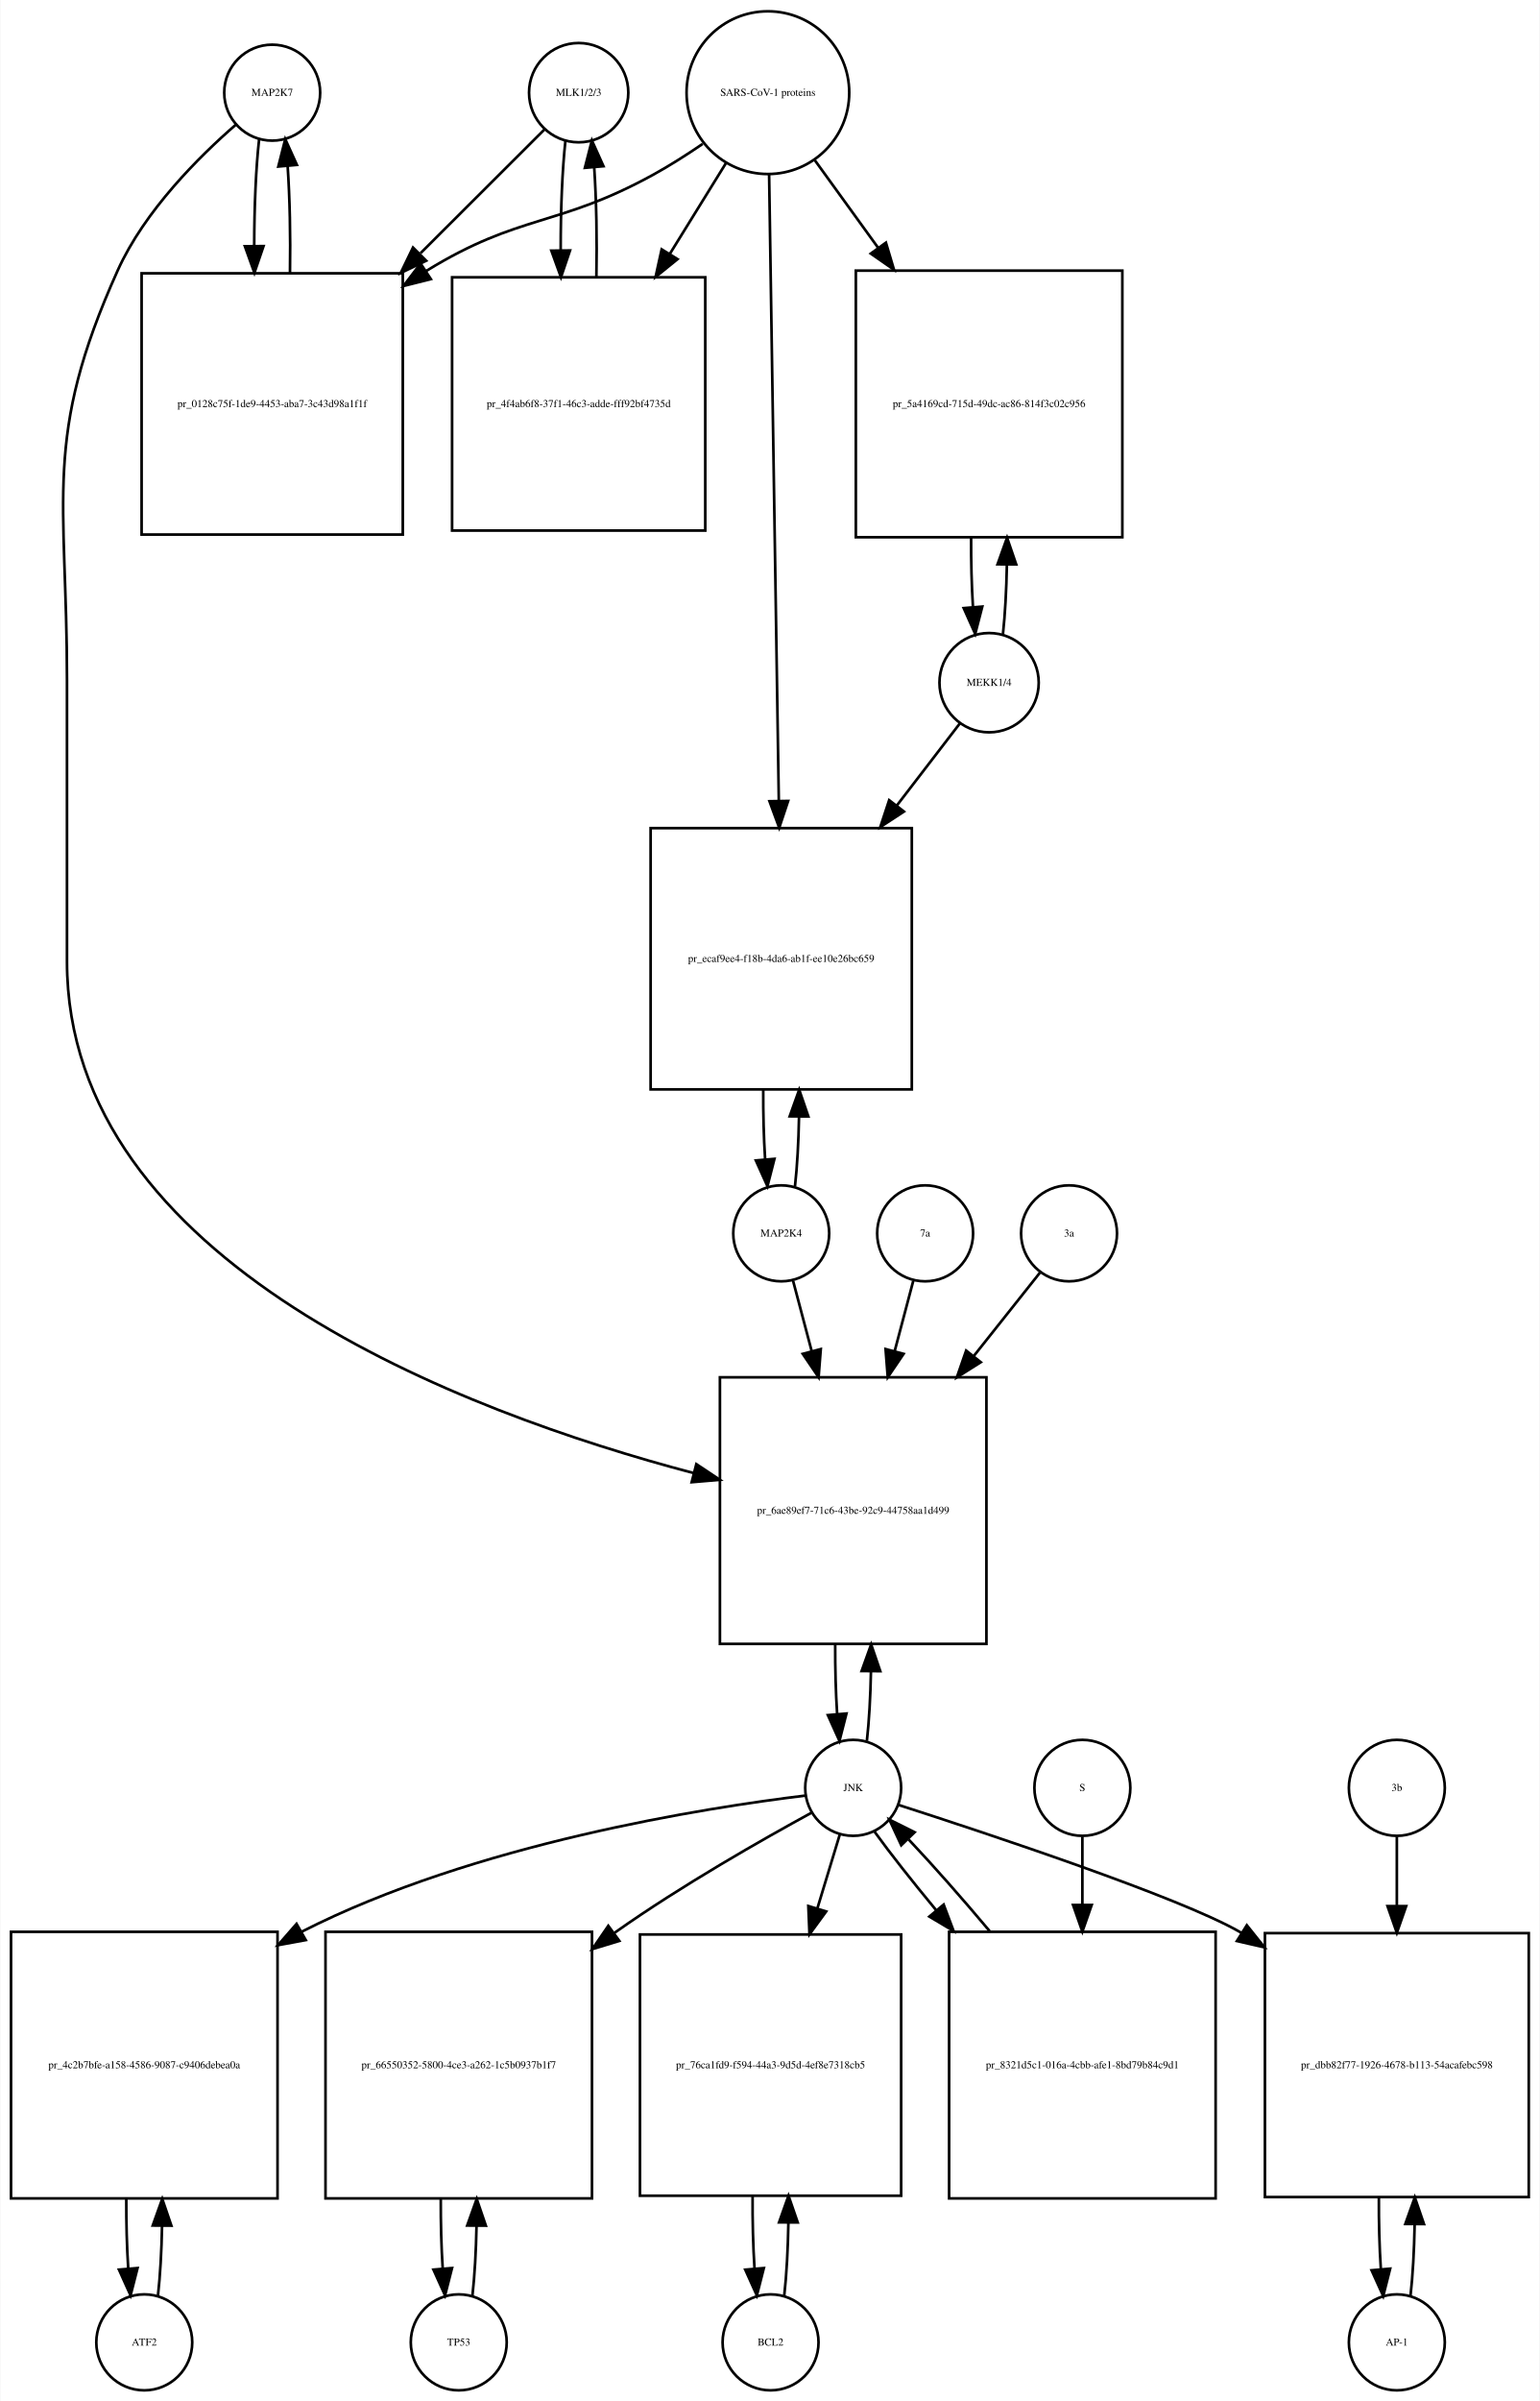
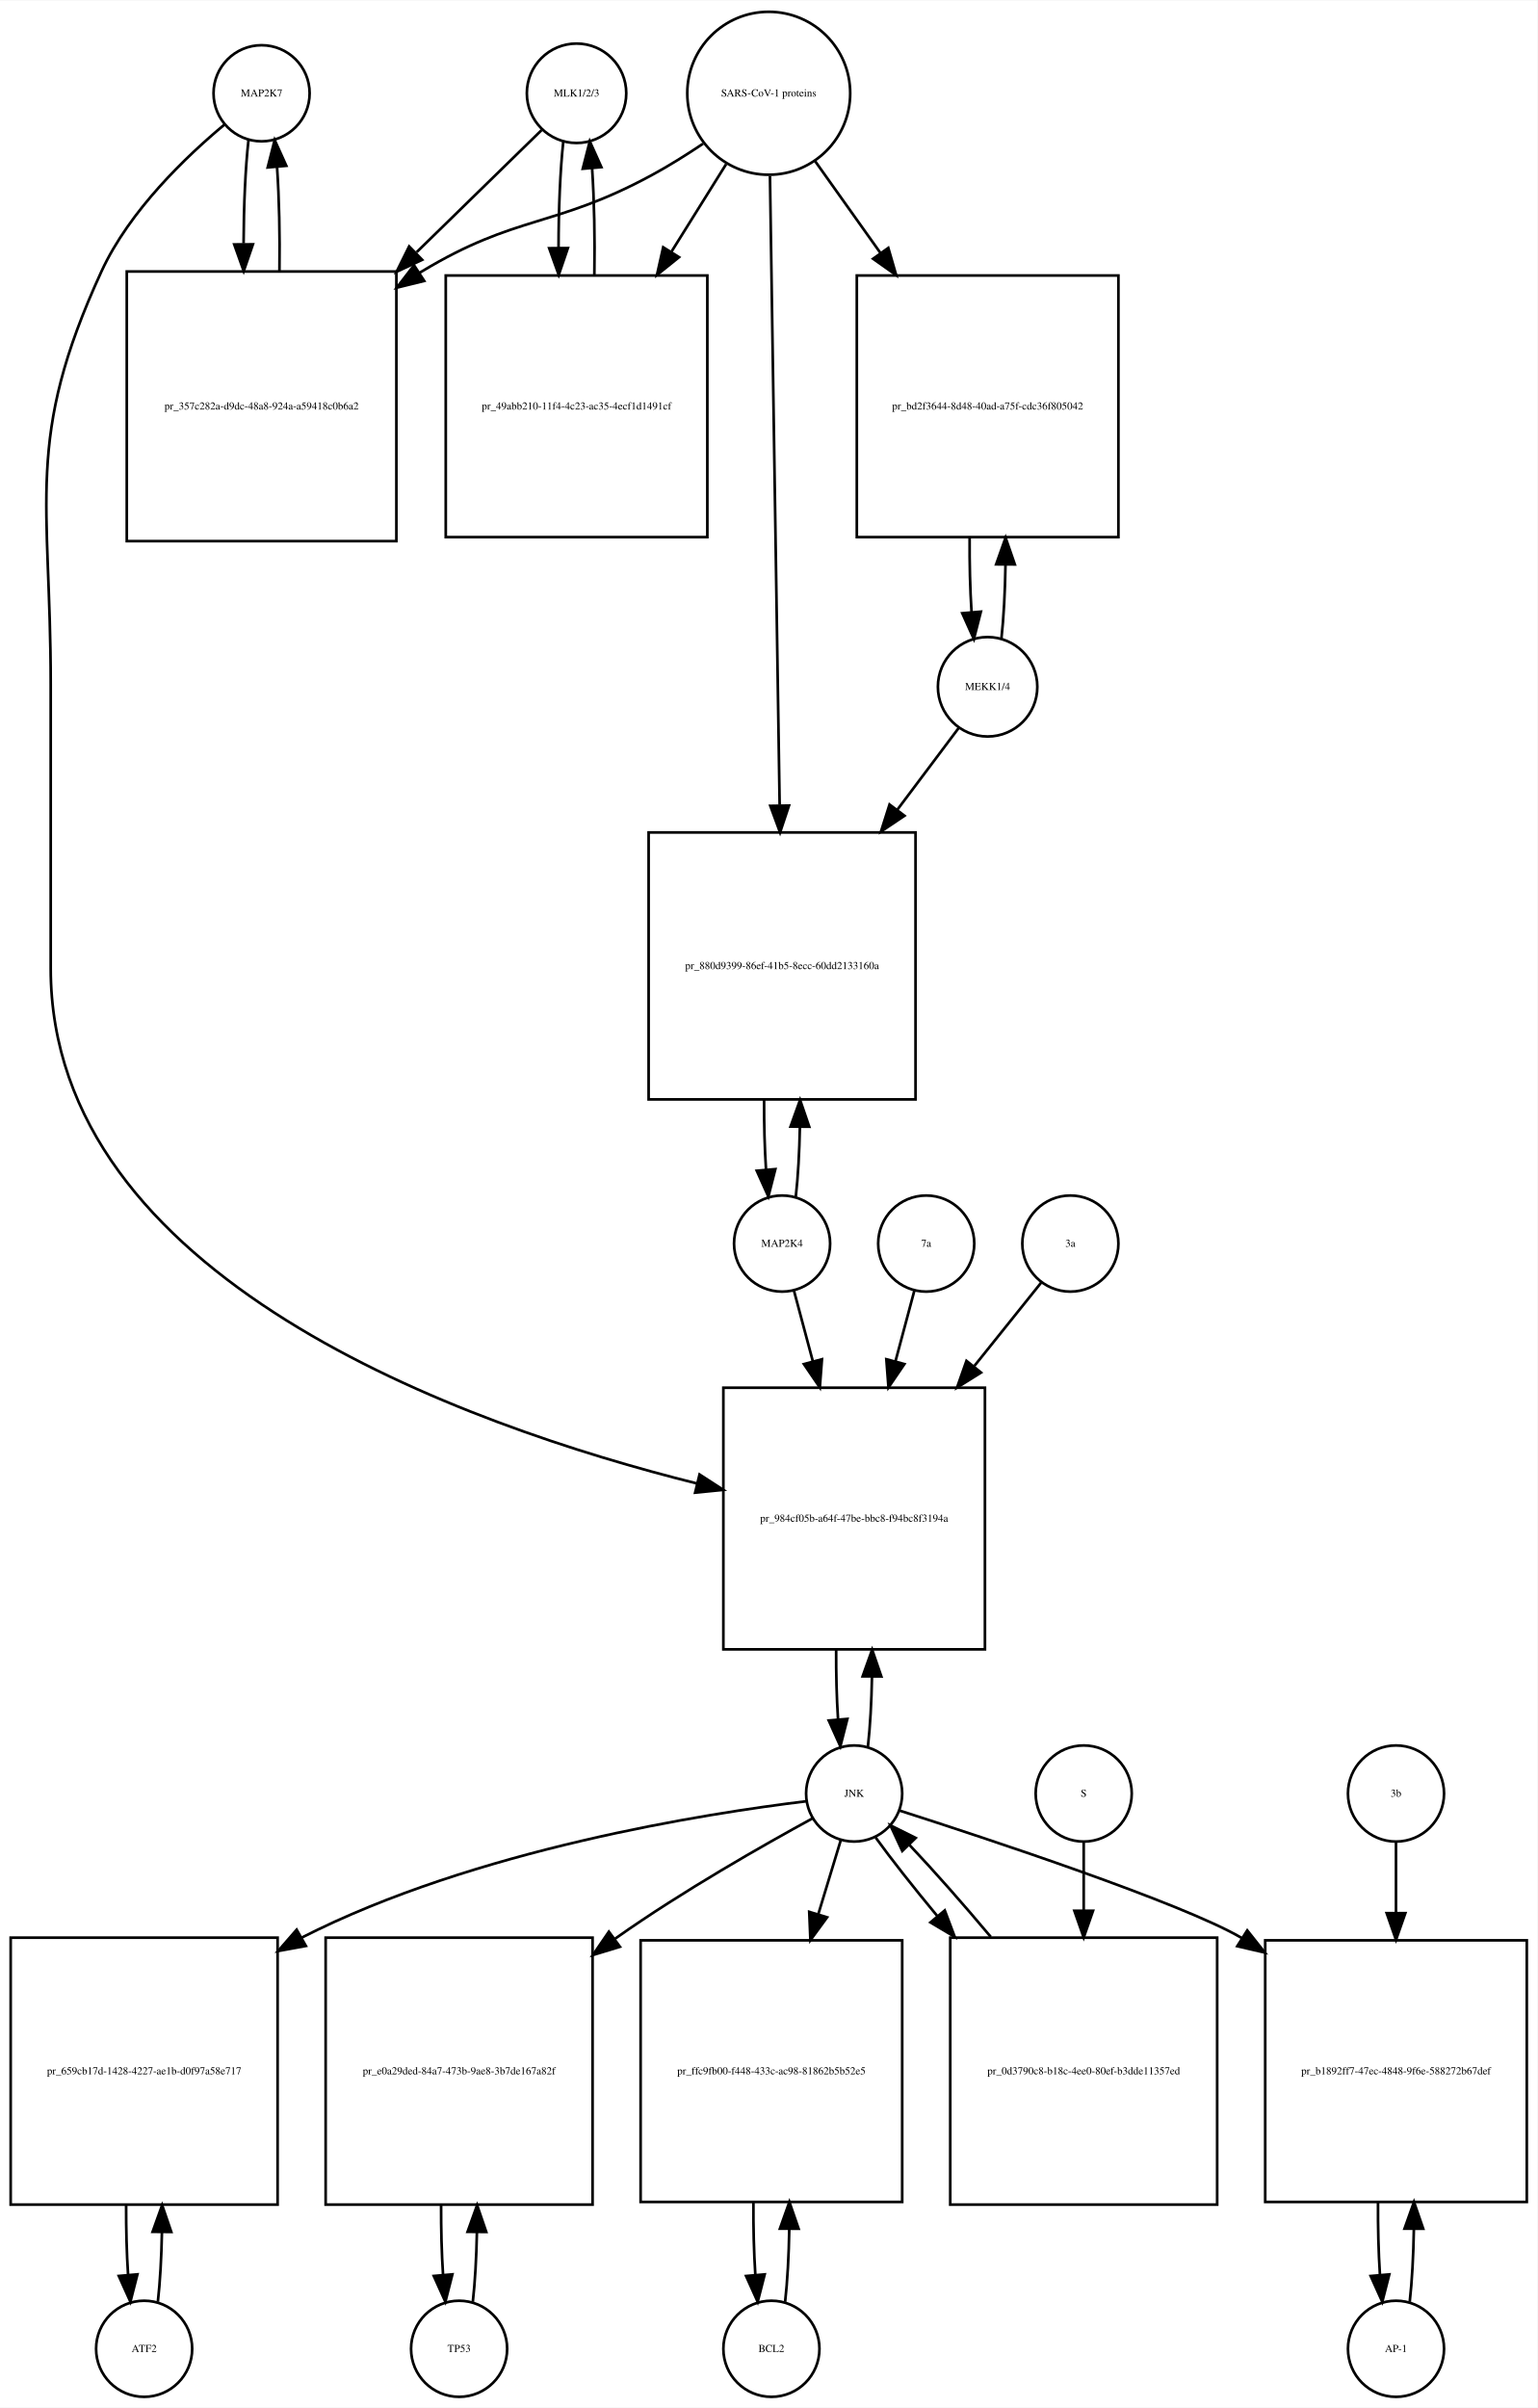
- <svg xmlns="http://www.w3.org/2000/svg" width="578pt" height="901pt" viewBox="0.00 0.00 577.50 900.64">
-   <g id="graph0" class="graph" transform="scale(1 1) rotate(0) translate(4 896.641)">
-     <polygon fill="white" stroke="none" points="-4,4 -4,-896.641 573.5,-896.641 573.5,4 -4,4" />
+ <svg xmlns="http://www.w3.org/2000/svg" width="576pt" height="902pt" viewBox="0.00 0.00 576.00 901.64">
+   <g id="graph0" class="graph" transform="scale(1 1) rotate(0) translate(4 897.641)">
+     <polygon fill="white" stroke="none" points="-4,4 -4,-897.641 572,-897.641 572,4 -4,4" />
    <g id="node1" class="node">
-       <ellipse fill="none" stroke="black" cx="98" cy="-861.882" rx="18" ry="18" />
-       <text text-anchor="middle" x="98" y="-860.682" font-family="Times,serif" font-size="4.00">MAP2K7</text>
+       <ellipse fill="none" stroke="black" cx="94" cy="-862.882" rx="18" ry="18" />
+       <text text-anchor="middle" x="94" y="-861.682" font-family="Times,serif" font-size="4.00">MAP2K7</text>
    </g>
    <g id="node2" class="node">
-       <polygon fill="none" stroke="black" points="147,-794.123 49,-794.123 49,-696.123 147,-696.123 147,-794.123" />
-       <text text-anchor="middle" x="98" y="-743.923" font-family="Times,serif" font-size="4.00">pr_0128c75f-1de9-4453-aba7-3c43d98a1f1f</text>
+       <polygon fill="none" stroke="black" points="144.5,-796.123 43.5,-796.123 43.5,-695.123 144.5,-695.123 144.5,-796.123" />
+       <text text-anchor="middle" x="94" y="-744.423" font-family="Times,serif" font-size="4.00">pr_357c282a-d9dc-48a8-924a-a59418c0b6a2</text>
    </g>
    <g id="edge1" class="edge">
-       <path fill="none" stroke="black" d="M93.099,-844.44C91.892,-833.765 91.276,-819.144 91.251,-804.442" />
-       <polygon fill="black" stroke="black" points="94.752,-804.324 91.328,-794.298 87.752,-804.271 94.752,-804.324" />
+       <path fill="none" stroke="black" d="M89.099,-845.368C87.932,-835 87.317,-820.927 87.255,-806.656" />
+       <polygon fill="black" stroke="black" points="90.757,-806.298 87.308,-796.281 83.757,-806.263 90.757,-806.298" />
    </g>
    <g id="node20" class="node">
-       <polygon fill="none" stroke="black" points="366,-380 266,-380 266,-280 366,-280 366,-380" />
-       <text text-anchor="middle" x="316" y="-328.8" font-family="Times,serif" font-size="4.00">pr_6ae89ef7-71c6-43be-92c9-44758aa1d499</text>
+       <polygon fill="none" stroke="black" points="365,-378 267,-378 267,-280 365,-280 365,-378" />
+       <text text-anchor="middle" x="316" y="-327.8" font-family="Times,serif" font-size="4.00">pr_984cf05b-a64f-47be-bbc8-f94bc8f3194a</text>
    </g>
    <g id="edge2" class="edge">
-       <path fill="none" stroke="black" d="M84.377,-849.891C70.659,-837.971 50.122,-817.611 40,-795.123 11.774,-732.413 21,-710.332 21,-641.562 21,-641.562 21,-641.562 21,-536 21,-422.615 169.778,-366.886 256.02,-344.106" />
-       <polygon fill="black" stroke="black" points="257.142,-347.431 265.957,-341.553 255.401,-340.651 257.142,-347.431" />
+       <path fill="none" stroke="black" d="M80.165,-851.214C65.971,-839.412 44.524,-819.011 34,-796.123 5.087,-733.241 15,-710.773 15,-641.562 15,-641.562 15,-641.562 15,-535 15,-419.025 169.536,-363.999 257.15,-342.122" />
+       <polygon fill="black" stroke="black" points="258.077,-345.499 266.969,-339.739 256.426,-338.696 258.077,-345.499" />
    </g>
    <g id="edge3" class="edge">
-       <path fill="none" stroke="black" d="M104.672,-794.298C104.906,-807.994 104.614,-822.408 103.798,-834.31" />
-       <polygon fill="black" stroke="black" points="100.297,-834.17 102.901,-844.44 107.269,-834.788 100.297,-834.17" />
+       <path fill="none" stroke="black" d="M100.692,-796.281C100.887,-809.615 100.591,-823.53 99.805,-835.095" />
+       <polygon fill="black" stroke="black" points="96.291,-835.1 98.901,-845.368 103.264,-835.714 96.291,-835.1" />
    </g>
    <g id="node3" class="node">
-       <ellipse fill="none" stroke="black" cx="213" cy="-861.882" rx="18.623" ry="18.623" />
-       <text text-anchor="middle" x="213" y="-860.682" font-family="Times,serif" font-size="4.00">MLK1/2/3</text>
+       <ellipse fill="none" stroke="black" cx="212" cy="-862.882" rx="18.623" ry="18.623" />
+       <text text-anchor="middle" x="212" y="-861.682" font-family="Times,serif" font-size="4.00">MLK1/2/3</text>
    </g>
    <g id="edge4" class="edge">
-       <path fill="none" stroke="black" d="M200.254,-848.163C188.792,-836.725 171.12,-819.09 153.674,-801.68" />
-       <polygon fill="black" stroke="black" points="155.78,-798.837 146.229,-794.251 150.835,-803.792 155.78,-798.837" />
+       <path fill="none" stroke="black" d="M198.921,-849.107C187.37,-837.824 169.673,-820.539 152.085,-803.359" />
+       <polygon fill="black" stroke="black" points="154.172,-800.504 144.572,-796.021 149.28,-805.512 154.172,-800.504" />
    </g>
    <g id="node5" class="node">
-       <polygon fill="none" stroke="black" points="260.5,-792.623 165.5,-792.623 165.5,-697.623 260.5,-697.623 260.5,-792.623" />
-       <text text-anchor="middle" x="213" y="-743.923" font-family="Times,serif" font-size="4.00">pr_4f4ab6f8-37f1-46c3-adde-fff92bf4735d</text>
+       <polygon fill="none" stroke="black" points="261,-794.623 163,-794.623 163,-696.623 261,-696.623 261,-794.623" />
+       <text text-anchor="middle" x="212" y="-744.423" font-family="Times,serif" font-size="4.00">pr_49abb210-11f4-4c23-ac35-4ecf1d1491cf</text>
    </g>
    <g id="edge5" class="edge">
-       <path fill="none" stroke="black" d="M208.045,-843.949C206.834,-832.956 206.235,-817.934 206.25,-802.961" />
-       <polygon fill="black" stroke="black" points="209.753,-802.689 206.358,-792.653 202.754,-802.615 209.753,-802.689" />
+       <path fill="none" stroke="black" d="M207.045,-844.875C205.867,-834.14 205.269,-819.578 205.25,-804.956" />
+       <polygon fill="black" stroke="black" points="208.751,-804.897 205.33,-794.869 201.751,-804.841 208.751,-804.897" />
    </g>
    <g id="node4" class="node">
-       <ellipse fill="none" stroke="black" cx="284" cy="-861.882" rx="30.52" ry="30.52" />
-       <text text-anchor="middle" x="284" y="-860.682" font-family="Times,serif" font-size="4.00">SARS-CoV-1 proteins</text>
+       <ellipse fill="none" stroke="black" cx="284" cy="-862.882" rx="30.52" ry="30.52" />
+       <text text-anchor="middle" x="284" y="-861.682" font-family="Times,serif" font-size="4.00">SARS-CoV-1 proteins</text>
    </g>
    <g id="edge6" class="edge">
-       <path fill="none" stroke="black" d="M259.542,-842.679C253.62,-838.633 247.204,-834.537 241,-831.123 205.055,-811.346 190.953,-816.604 156,-795.123 155.909,-795.067 155.817,-795.011 155.726,-794.954" />
-       <polygon fill="black" stroke="black" points="157.53,-791.951 147.256,-789.364 153.674,-797.794 157.53,-791.951" />
+       <path fill="none" stroke="black" d="M259.408,-844C253.221,-839.853 246.49,-835.631 240,-832.123 203.549,-812.419 189.473,-817.538 154,-796.123 153.707,-795.946 153.415,-795.768 153.122,-795.589" />
+       <polygon fill="black" stroke="black" points="154.934,-792.592 144.645,-790.064 151.112,-798.457 154.934,-792.592" />
    </g>
    <g id="edge7" class="edge">
-       <path fill="none" stroke="black" d="M268.243,-835.413C261.997,-825.318 254.555,-813.289 247.188,-801.383" />
-       <polygon fill="black" stroke="black" points="250.094,-799.426 241.856,-792.764 244.141,-803.109 250.094,-799.426" />
+       <path fill="none" stroke="black" d="M268.021,-836.303C261.946,-826.578 254.757,-815.069 247.589,-803.594" />
+       <polygon fill="black" stroke="black" points="250.397,-801.483 242.13,-794.856 244.46,-805.192 250.397,-801.483" />
    </g>
    <g id="node17" class="node">
-       <polygon fill="none" stroke="black" points="417,-795.123 317,-795.123 317,-695.123 417,-695.123 417,-795.123" />
-       <text text-anchor="middle" x="367" y="-743.923" font-family="Times,serif" font-size="4.00">pr_5a4169cd-715d-49dc-ac86-814f3c02c956</text>
+       <polygon fill="none" stroke="black" points="415,-794.623 317,-794.623 317,-696.623 415,-696.623 415,-794.623" />
+       <text text-anchor="middle" x="366" y="-744.423" font-family="Times,serif" font-size="4.00">pr_bd2f3644-8d48-40ad-a75f-cdc36f805042</text>
    </g>
    <g id="edge8" class="edge">
-       <path fill="none" stroke="black" d="M301.602,-836.545C308.571,-826.909 316.904,-815.387 325.251,-803.847" />
-       <polygon fill="black" stroke="black" points="328.287,-805.622 331.311,-795.468 322.615,-801.519 328.287,-805.622" />
+       <path fill="none" stroke="black" d="M301.39,-837.439C308.571,-827.345 317.218,-815.191 325.817,-803.104" />
+       <polygon fill="black" stroke="black" points="328.799,-804.95 331.744,-794.773 323.095,-800.892 328.799,-804.95" />
    </g>
    <g id="node19" class="node">
-       <polygon fill="none" stroke="black" points="338,-586 240,-586 240,-488 338,-488 338,-586" />
-       <text text-anchor="middle" x="289" y="-535.8" font-family="Times,serif" font-size="4.00">pr_ecaf9ee4-f18b-4da6-ab1f-ee10e26bc659</text>
+       <polygon fill="none" stroke="black" points="339,-586 239,-586 239,-486 339,-486 339,-586" />
+       <text text-anchor="middle" x="289" y="-534.8" font-family="Times,serif" font-size="4.00">pr_880d9399-86ef-41b5-8ecc-60dd2133160a</text>
    </g>
    <g id="edge9" class="edge">
-       <path fill="none" stroke="black" d="M284.461,-831.085C285.286,-777.85 287.025,-665.522 288.095,-596.428" />
-       <polygon fill="black" stroke="black" points="291.599,-596.196 288.254,-586.143 284.6,-596.087 291.599,-596.196" />
+       <path fill="none" stroke="black" d="M284.461,-831.9C285.284,-778.485 287.016,-665.942 288.086,-596.372" />
+       <polygon fill="black" stroke="black" points="291.591,-596.065 288.246,-586.012 284.592,-595.957 291.591,-596.065" />
    </g>
    <g id="edge10" class="edge">
-       <path fill="none" stroke="black" d="M219.642,-792.653C219.925,-806.678 219.653,-821.6 218.825,-833.902" />
-       <polygon fill="black" stroke="black" points="215.331,-833.684 217.955,-843.949 222.305,-834.288 215.331,-833.684" />
+       <path fill="none" stroke="black" d="M218.67,-794.869C218.904,-808.485 218.624,-822.819 217.83,-834.72" />
+       <polygon fill="black" stroke="black" points="214.326,-834.612 216.955,-844.875 221.3,-835.213 214.326,-834.612" />
    </g>
    <g id="node6" class="node">
      <ellipse fill="none" stroke="black" cx="50" cy="-18" rx="18" ry="18" />
      <text text-anchor="middle" x="50" y="-16.8" font-family="Times,serif" font-size="4.00">ATF2</text>
    </g>
    <g id="node7" class="node">
      <polygon fill="none" stroke="black" points="100,-172 0,-172 0,-72 100,-72 100,-172" />
-       <text text-anchor="middle" x="50" y="-120.8" font-family="Times,serif" font-size="4.00">pr_4c2b7bfe-a158-4586-9087-c9406debea0a</text>
+       <text text-anchor="middle" x="50" y="-120.8" font-family="Times,serif" font-size="4.00">pr_659cb17d-1428-4227-ae1b-d0f97a58e717</text>
    </g>
    <g id="edge11" class="edge">
      <path fill="none" stroke="black" d="M55.141,-35.615C55.975,-42.991 56.485,-52.162 56.671,-61.733" />
      <polygon fill="black" stroke="black" points="53.171,-61.819 56.746,-71.793 60.171,-61.767 53.171,-61.819" />
    </g>
    <g id="edge12" class="edge">
      <path fill="none" stroke="black" d="M43.254,-71.793C43.217,-62.827 43.458,-53.786 43.978,-45.783" />
      <polygon fill="black" stroke="black" points="47.482,-45.88 44.859,-35.615 40.509,-45.275 47.482,-45.88" />
    </g>
    <g id="node8" class="node">
      <ellipse fill="none" stroke="black" cx="316" cy="-226" rx="18" ry="18" />
      <text text-anchor="middle" x="316" y="-224.8" font-family="Times,serif" font-size="4.00">JNK</text>
    </g>
    <g id="edge13" class="edge">
      <path fill="none" stroke="black" d="M298.174,-223.111C261.142,-218.629 173.929,-205.134 109,-172 108.907,-171.953 108.815,-171.905 108.722,-171.858" />
      <polygon fill="black" stroke="black" points="110.601,-168.9 100.179,-166.993 107.138,-174.983 110.601,-168.9" />
    </g>
    <g id="node10" class="node">
      <polygon fill="none" stroke="black" points="218,-172 118,-172 118,-72 218,-72 218,-172" />
-       <text text-anchor="middle" x="168" y="-120.8" font-family="Times,serif" font-size="4.00">pr_66550352-5800-4ce3-a262-1c5b0937b1f7</text>
+       <text text-anchor="middle" x="168" y="-120.8" font-family="Times,serif" font-size="4.00">pr_e0a29ded-84a7-473b-9ae8-3b7de167a82f</text>
    </g>
    <g id="edge14" class="edge">
      <path fill="none" stroke="black" d="M300.428,-216.698C282.293,-206.811 251.675,-189.434 227,-172 226.816,-171.87 226.633,-171.74 226.449,-171.61" />
      <polygon fill="black" stroke="black" points="228.254,-168.593 218.121,-165.5 224.114,-174.237 228.254,-168.593" />
    </g>
    <g id="node12" class="node">
      <polygon fill="none" stroke="black" points="334,-171 236,-171 236,-73 334,-73 334,-171" />
-       <text text-anchor="middle" x="285" y="-120.8" font-family="Times,serif" font-size="4.00">pr_76ca1fd9-f594-44a3-9d5d-4ef8e7318cb5</text>
+       <text text-anchor="middle" x="285" y="-120.8" font-family="Times,serif" font-size="4.00">pr_ffc9fb00-f448-433c-ac98-81862b5b52e5</text>
    </g>
    <g id="edge15" class="edge">
      <path fill="none" stroke="black" d="M311.019,-208.612C308.659,-200.845 305.682,-191.05 302.592,-180.883" />
      <polygon fill="black" stroke="black" points="305.868,-179.626 299.611,-171.076 299.171,-181.662 305.868,-179.626" />
    </g>
    <g id="node14" class="node">
-       <polygon fill="none" stroke="black" points="569.5,-171.5 470.5,-171.5 470.5,-72.5 569.5,-72.5 569.5,-171.5" />
-       <text text-anchor="middle" x="520" y="-120.8" font-family="Times,serif" font-size="4.00">pr_dbb82f77-1926-4678-b113-54acafebc598</text>
+       <polygon fill="none" stroke="black" points="568,-171 470,-171 470,-73 568,-73 568,-171" />
+       <text text-anchor="middle" x="519" y="-120.8" font-family="Times,serif" font-size="4.00">pr_b1892ff7-47ec-4848-9f6e-588272b67def</text>
    </g>
    <g id="edge16" class="edge">
-       <path fill="none" stroke="black" d="M332.916,-219.625C366.072,-208.958 438.344,-185.024 461,-172 461.195,-171.888 461.39,-171.775 461.584,-171.662" />
-       <polygon fill="black" stroke="black" points="463.707,-174.462 470.312,-166.179 459.983,-168.535 463.707,-174.462" />
+       <path fill="none" stroke="black" d="M332.925,-219.641C366.098,-209.004 438.399,-185.12 461,-172 461.093,-171.946 461.185,-171.892 461.278,-171.838" />
+       <polygon fill="black" stroke="black" points="463.268,-174.721 469.851,-166.42 459.528,-168.804 463.268,-174.721" />
    </g>
    <g id="edge17" class="edge">
-       <path fill="none" stroke="black" d="M321.141,-243.615C321.975,-250.991 322.485,-260.162 322.671,-269.733" />
-       <polygon fill="black" stroke="black" points="319.171,-269.819 322.746,-279.793 326.171,-269.767 319.171,-269.819" />
+       <path fill="none" stroke="black" d="M321.166,-243.678C322,-251.074 322.505,-260.261 322.68,-269.824" />
+       <polygon fill="black" stroke="black" points="319.18,-269.889 322.743,-279.866 326.18,-269.845 319.18,-269.889" />
    </g>
    <g id="node23" class="node">
      <polygon fill="none" stroke="black" points="452,-172 352,-172 352,-72 452,-72 452,-172" />
-       <text text-anchor="middle" x="402" y="-120.8" font-family="Times,serif" font-size="4.00">pr_8321d5c1-016a-4cbb-afe1-8bd79b84c9d1</text>
+       <text text-anchor="middle" x="402" y="-120.8" font-family="Times,serif" font-size="4.00">pr_0d3790c8-b18c-4ee0-80ef-b3dde11357ed</text>
    </g>
    <g id="edge18" class="edge">
      <path fill="none" stroke="black" d="M324.052,-209.508C329.883,-201.436 338.111,-191.008 347.065,-180.202" />
      <polygon fill="black" stroke="black" points="349.95,-182.209 353.69,-172.296 344.585,-177.713 349.95,-182.209" />
    </g>
    <g id="node9" class="node">
      <ellipse fill="none" stroke="black" cx="168" cy="-18" rx="18" ry="18" />
      <text text-anchor="middle" x="168" y="-16.8" font-family="Times,serif" font-size="4.00">TP53</text>
    </g>
    <g id="edge19" class="edge">
      <path fill="none" stroke="black" d="M173.141,-35.615C173.975,-42.991 174.485,-52.162 174.671,-61.733" />
      <polygon fill="black" stroke="black" points="171.171,-61.819 174.746,-71.793 178.171,-61.767 171.171,-61.819" />
    </g>
    <g id="edge20" class="edge">
      <path fill="none" stroke="black" d="M161.254,-71.793C161.217,-62.827 161.458,-53.786 161.978,-45.783" />
      <polygon fill="black" stroke="black" points="165.482,-45.88 162.859,-35.615 158.509,-45.275 165.482,-45.88" />
    </g>
    <g id="node11" class="node">
      <ellipse fill="none" stroke="black" cx="285" cy="-18" rx="18" ry="18" />
      <text text-anchor="middle" x="285" y="-16.8" font-family="Times,serif" font-size="4.00">BCL2</text>
    </g>
    <g id="edge21" class="edge">
      <path fill="none" stroke="black" d="M290.139,-35.597C291.009,-43.28 291.526,-52.913 291.692,-62.917" />
      <polygon fill="black" stroke="black" points="288.192,-63.004 291.74,-72.987 295.192,-62.97 288.192,-63.004" />
    </g>
    <g id="edge22" class="edge">
      <path fill="none" stroke="black" d="M278.26,-72.987C278.196,-63.646 278.434,-54.17 278.975,-45.82" />
      <polygon fill="black" stroke="black" points="282.485,-45.862 279.861,-35.597 275.511,-45.258 282.485,-45.862" />
    </g>
    <g id="node13" class="node">
-       <ellipse fill="none" stroke="black" cx="520" cy="-18" rx="18" ry="18" />
-       <text text-anchor="middle" x="520" y="-16.8" font-family="Times,serif" font-size="4.00">AP-1</text>
+       <ellipse fill="none" stroke="black" cx="519" cy="-18" rx="18" ry="18" />
+       <text text-anchor="middle" x="519" y="-16.8" font-family="Times,serif" font-size="4.00">AP-1</text>
    </g>
    <g id="edge23" class="edge">
-       <path fill="none" stroke="black" d="M525.113,-35.374C525.974,-42.882 526.496,-52.286 526.677,-62.091" />
-       <polygon fill="black" stroke="black" points="523.179,-62.413 526.743,-72.39 530.179,-62.368 523.179,-62.413" />
+       <path fill="none" stroke="black" d="M524.139,-35.597C525.009,-43.28 525.526,-52.913 525.692,-62.917" />
+       <polygon fill="black" stroke="black" points="522.192,-63.004 525.74,-72.987 529.192,-62.97 522.192,-63.004" />
    </g>
    <g id="edge24" class="edge">
-       <path fill="none" stroke="black" d="M513.257,-72.39C513.205,-63.114 513.452,-53.732 513.998,-45.476" />
-       <polygon fill="black" stroke="black" points="517.497,-45.642 514.887,-35.374 510.524,-45.029 517.497,-45.642" />
+       <path fill="none" stroke="black" d="M512.26,-72.987C512.196,-63.646 512.434,-54.17 512.975,-45.82" />
+       <polygon fill="black" stroke="black" points="516.485,-45.862 513.861,-35.597 509.511,-45.258 516.485,-45.862" />
    </g>
    <g id="node15" class="node">
-       <ellipse fill="none" stroke="black" cx="520" cy="-226" rx="18" ry="18" />
-       <text text-anchor="middle" x="520" y="-224.8" font-family="Times,serif" font-size="4.00">3b</text>
+       <ellipse fill="none" stroke="black" cx="519" cy="-226" rx="18" ry="18" />
+       <text text-anchor="middle" x="519" y="-224.8" font-family="Times,serif" font-size="4.00">3b</text>
    </g>
    <g id="edge25" class="edge">
-       <path fill="none" stroke="black" d="M520,-207.697C520,-200.351 520,-191.316 520,-181.913" />
-       <polygon fill="black" stroke="black" points="523.5,-181.629 520,-171.629 516.5,-181.629 523.5,-181.629" />
+       <path fill="none" stroke="black" d="M519,-207.697C519,-200.188 519,-190.915 519,-181.289" />
+       <polygon fill="black" stroke="black" points="522.5,-181.188 519,-171.188 515.5,-181.188 522.5,-181.188" />
    </g>
    <g id="node16" class="node">
-       <ellipse fill="none" stroke="black" cx="367" cy="-640.562" rx="18.623" ry="18.623" />
-       <text text-anchor="middle" x="367" y="-639.362" font-family="Times,serif" font-size="4.00">MEKK1/4</text>
+       <ellipse fill="none" stroke="black" cx="366" cy="-640.562" rx="18.623" ry="18.623" />
+       <text text-anchor="middle" x="366" y="-639.362" font-family="Times,serif" font-size="4.00">MEKK1/4</text>
    </g>
    <g id="edge26" class="edge">
-       <path fill="none" stroke="black" d="M372.206,-658.856C373.005,-666.199 373.494,-675.233 373.673,-684.646" />
-       <polygon fill="black" stroke="black" points="370.175,-684.97 373.745,-694.945 377.175,-684.921 370.175,-684.97" />
+       <path fill="none" stroke="black" d="M371.151,-658.445C372.021,-666.256 372.536,-676.045 372.696,-686.197" />
+       <polygon fill="black" stroke="black" points="369.197,-686.426 372.738,-696.412 376.197,-686.397 369.197,-686.426" />
    </g>
    <g id="edge27" class="edge">
-       <path fill="none" stroke="black" d="M356.154,-625.44C349.76,-617.114 341.204,-605.974 332.345,-594.439" />
-       <polygon fill="black" stroke="black" points="335.054,-592.219 326.187,-586.42 329.502,-596.483 335.054,-592.219" />
+       <path fill="none" stroke="black" d="M355.293,-625.301C349.049,-616.983 340.714,-605.882 332.069,-594.366" />
+       <polygon fill="black" stroke="black" points="334.858,-592.252 326.055,-586.356 329.26,-596.455 334.858,-592.252" />
    </g>
    <g id="edge28" class="edge">
-       <path fill="none" stroke="black" d="M360.255,-694.945C360.212,-686.038 360.441,-677.047 360.942,-669.048" />
-       <polygon fill="black" stroke="black" points="364.449,-669.113 361.794,-658.856 357.473,-668.53 364.449,-669.113" />
+       <path fill="none" stroke="black" d="M359.262,-696.412C359.19,-686.834 359.43,-677.104 359.983,-668.55" />
+       <polygon fill="black" stroke="black" points="363.482,-668.707 360.849,-658.445 356.507,-668.109 363.482,-668.707" />
    </g>
    <g id="node18" class="node">
-       <ellipse fill="none" stroke="black" cx="289" cy="-434" rx="18" ry="18" />
-       <text text-anchor="middle" x="289" y="-432.8" font-family="Times,serif" font-size="4.00">MAP2K4</text>
+       <ellipse fill="none" stroke="black" cx="289" cy="-432" rx="18" ry="18" />
+       <text text-anchor="middle" x="289" y="-430.8" font-family="Times,serif" font-size="4.00">MAP2K4</text>
    </g>
    <g id="edge29" class="edge">
-       <path fill="none" stroke="black" d="M294.166,-451.678C295,-459.074 295.505,-468.261 295.68,-477.824" />
-       <polygon fill="black" stroke="black" points="292.18,-477.889 295.743,-487.866 299.18,-477.845 292.18,-477.889" />
+       <path fill="none" stroke="black" d="M294.141,-449.615C294.975,-456.991 295.485,-466.162 295.671,-475.733" />
+       <polygon fill="black" stroke="black" points="292.171,-475.819 295.746,-485.793 299.171,-475.767 292.171,-475.819" />
    </g>
    <g id="edge30" class="edge">
-       <path fill="none" stroke="black" d="M293.459,-416.157C295.436,-408.688 297.892,-399.41 300.448,-389.752" />
-       <polygon fill="black" stroke="black" points="303.848,-390.583 303.024,-380.021 297.081,-388.792 303.848,-390.583" />
+       <path fill="none" stroke="black" d="M293.459,-414.322C295.458,-406.842 297.947,-397.53 300.535,-387.85" />
+       <polygon fill="black" stroke="black" points="303.94,-388.666 303.141,-378.101 297.177,-386.858 303.94,-388.666" />
    </g>
    <g id="edge31" class="edge">
-       <path fill="none" stroke="black" d="M282.257,-487.866C282.207,-478.924 282.44,-469.883 282.955,-461.867" />
-       <polygon fill="black" stroke="black" points="286.462,-461.942 283.834,-451.678 279.488,-461.34 286.462,-461.942" />
+       <path fill="none" stroke="black" d="M282.254,-485.793C282.217,-476.826 282.458,-467.786 282.978,-459.783" />
+       <polygon fill="black" stroke="black" points="286.482,-459.88 283.859,-449.615 279.509,-459.275 286.482,-459.88" />
    </g>
    <g id="edge32" class="edge">
-       <path fill="none" stroke="black" d="M309.254,-279.793C309.217,-270.826 309.458,-261.786 309.978,-253.783" />
-       <polygon fill="black" stroke="black" points="313.482,-253.88 310.859,-243.615 306.509,-253.275 313.482,-253.88" />
+       <path fill="none" stroke="black" d="M309.257,-279.866C309.207,-270.924 309.44,-261.883 309.955,-253.867" />
+       <polygon fill="black" stroke="black" points="313.462,-253.942 310.834,-243.678 306.488,-253.34 313.462,-253.942" />
    </g>
    <g id="node21" class="node">
-       <ellipse fill="none" stroke="black" cx="343" cy="-434" rx="18" ry="18" />
-       <text text-anchor="middle" x="343" y="-432.8" font-family="Times,serif" font-size="4.00">7a</text>
+       <ellipse fill="none" stroke="black" cx="343" cy="-432" rx="18" ry="18" />
+       <text text-anchor="middle" x="343" y="-430.8" font-family="Times,serif" font-size="4.00">7a</text>
    </g>
    <g id="edge33" class="edge">
-       <path fill="none" stroke="black" d="M338.541,-416.157C336.564,-408.688 334.108,-399.41 331.552,-389.752" />
-       <polygon fill="black" stroke="black" points="334.919,-388.792 328.976,-380.021 328.152,-390.583 334.919,-388.792" />
+       <path fill="none" stroke="black" d="M338.541,-414.322C336.542,-406.842 334.053,-397.53 331.465,-387.85" />
+       <polygon fill="black" stroke="black" points="334.823,-386.858 328.859,-378.101 328.06,-388.666 334.823,-386.858" />
    </g>
    <g id="node22" class="node">
-       <ellipse fill="none" stroke="black" cx="397" cy="-434" rx="18" ry="18" />
-       <text text-anchor="middle" x="397" y="-432.8" font-family="Times,serif" font-size="4.00">3a</text>
+       <ellipse fill="none" stroke="black" cx="397" cy="-432" rx="18" ry="18" />
+       <text text-anchor="middle" x="397" y="-430.8" font-family="Times,serif" font-size="4.00">3a</text>
    </g>
    <g id="edge34" class="edge">
-       <path fill="none" stroke="black" d="M386.076,-419.244C379.48,-410.938 370.582,-399.733 361.344,-388.099" />
-       <polygon fill="black" stroke="black" points="363.877,-385.661 354.917,-380.007 358.395,-390.014 363.877,-385.661" />
+       <path fill="none" stroke="black" d="M386.076,-417.379C379.41,-409.066 370.393,-397.823 361.049,-386.172" />
+       <polygon fill="black" stroke="black" points="363.539,-383.683 354.552,-378.071 358.078,-388.062 363.539,-383.683" />
    </g>
    <g id="edge35" class="edge">
      <path fill="none" stroke="black" d="M367.203,-172.273C356.905,-184.545 345.972,-196.951 336.806,-206.643" />
      <polygon fill="black" stroke="black" points="334.034,-204.474 329.574,-214.084 339.053,-209.352 334.034,-204.474" />
    </g>
    <g id="node24" class="node">
      <ellipse fill="none" stroke="black" cx="402" cy="-226" rx="18" ry="18" />
      <text text-anchor="middle" x="402" y="-224.8" font-family="Times,serif" font-size="4.00">S</text>
    </g>
    <g id="edge36" class="edge">
      <path fill="none" stroke="black" d="M402,-207.697C402,-200.434 402,-191.521 402,-182.234" />
      <polygon fill="black" stroke="black" points="405.5,-182.07 402,-172.07 398.5,-182.07 405.5,-182.07" />
    </g>
  </g>
</svg>
